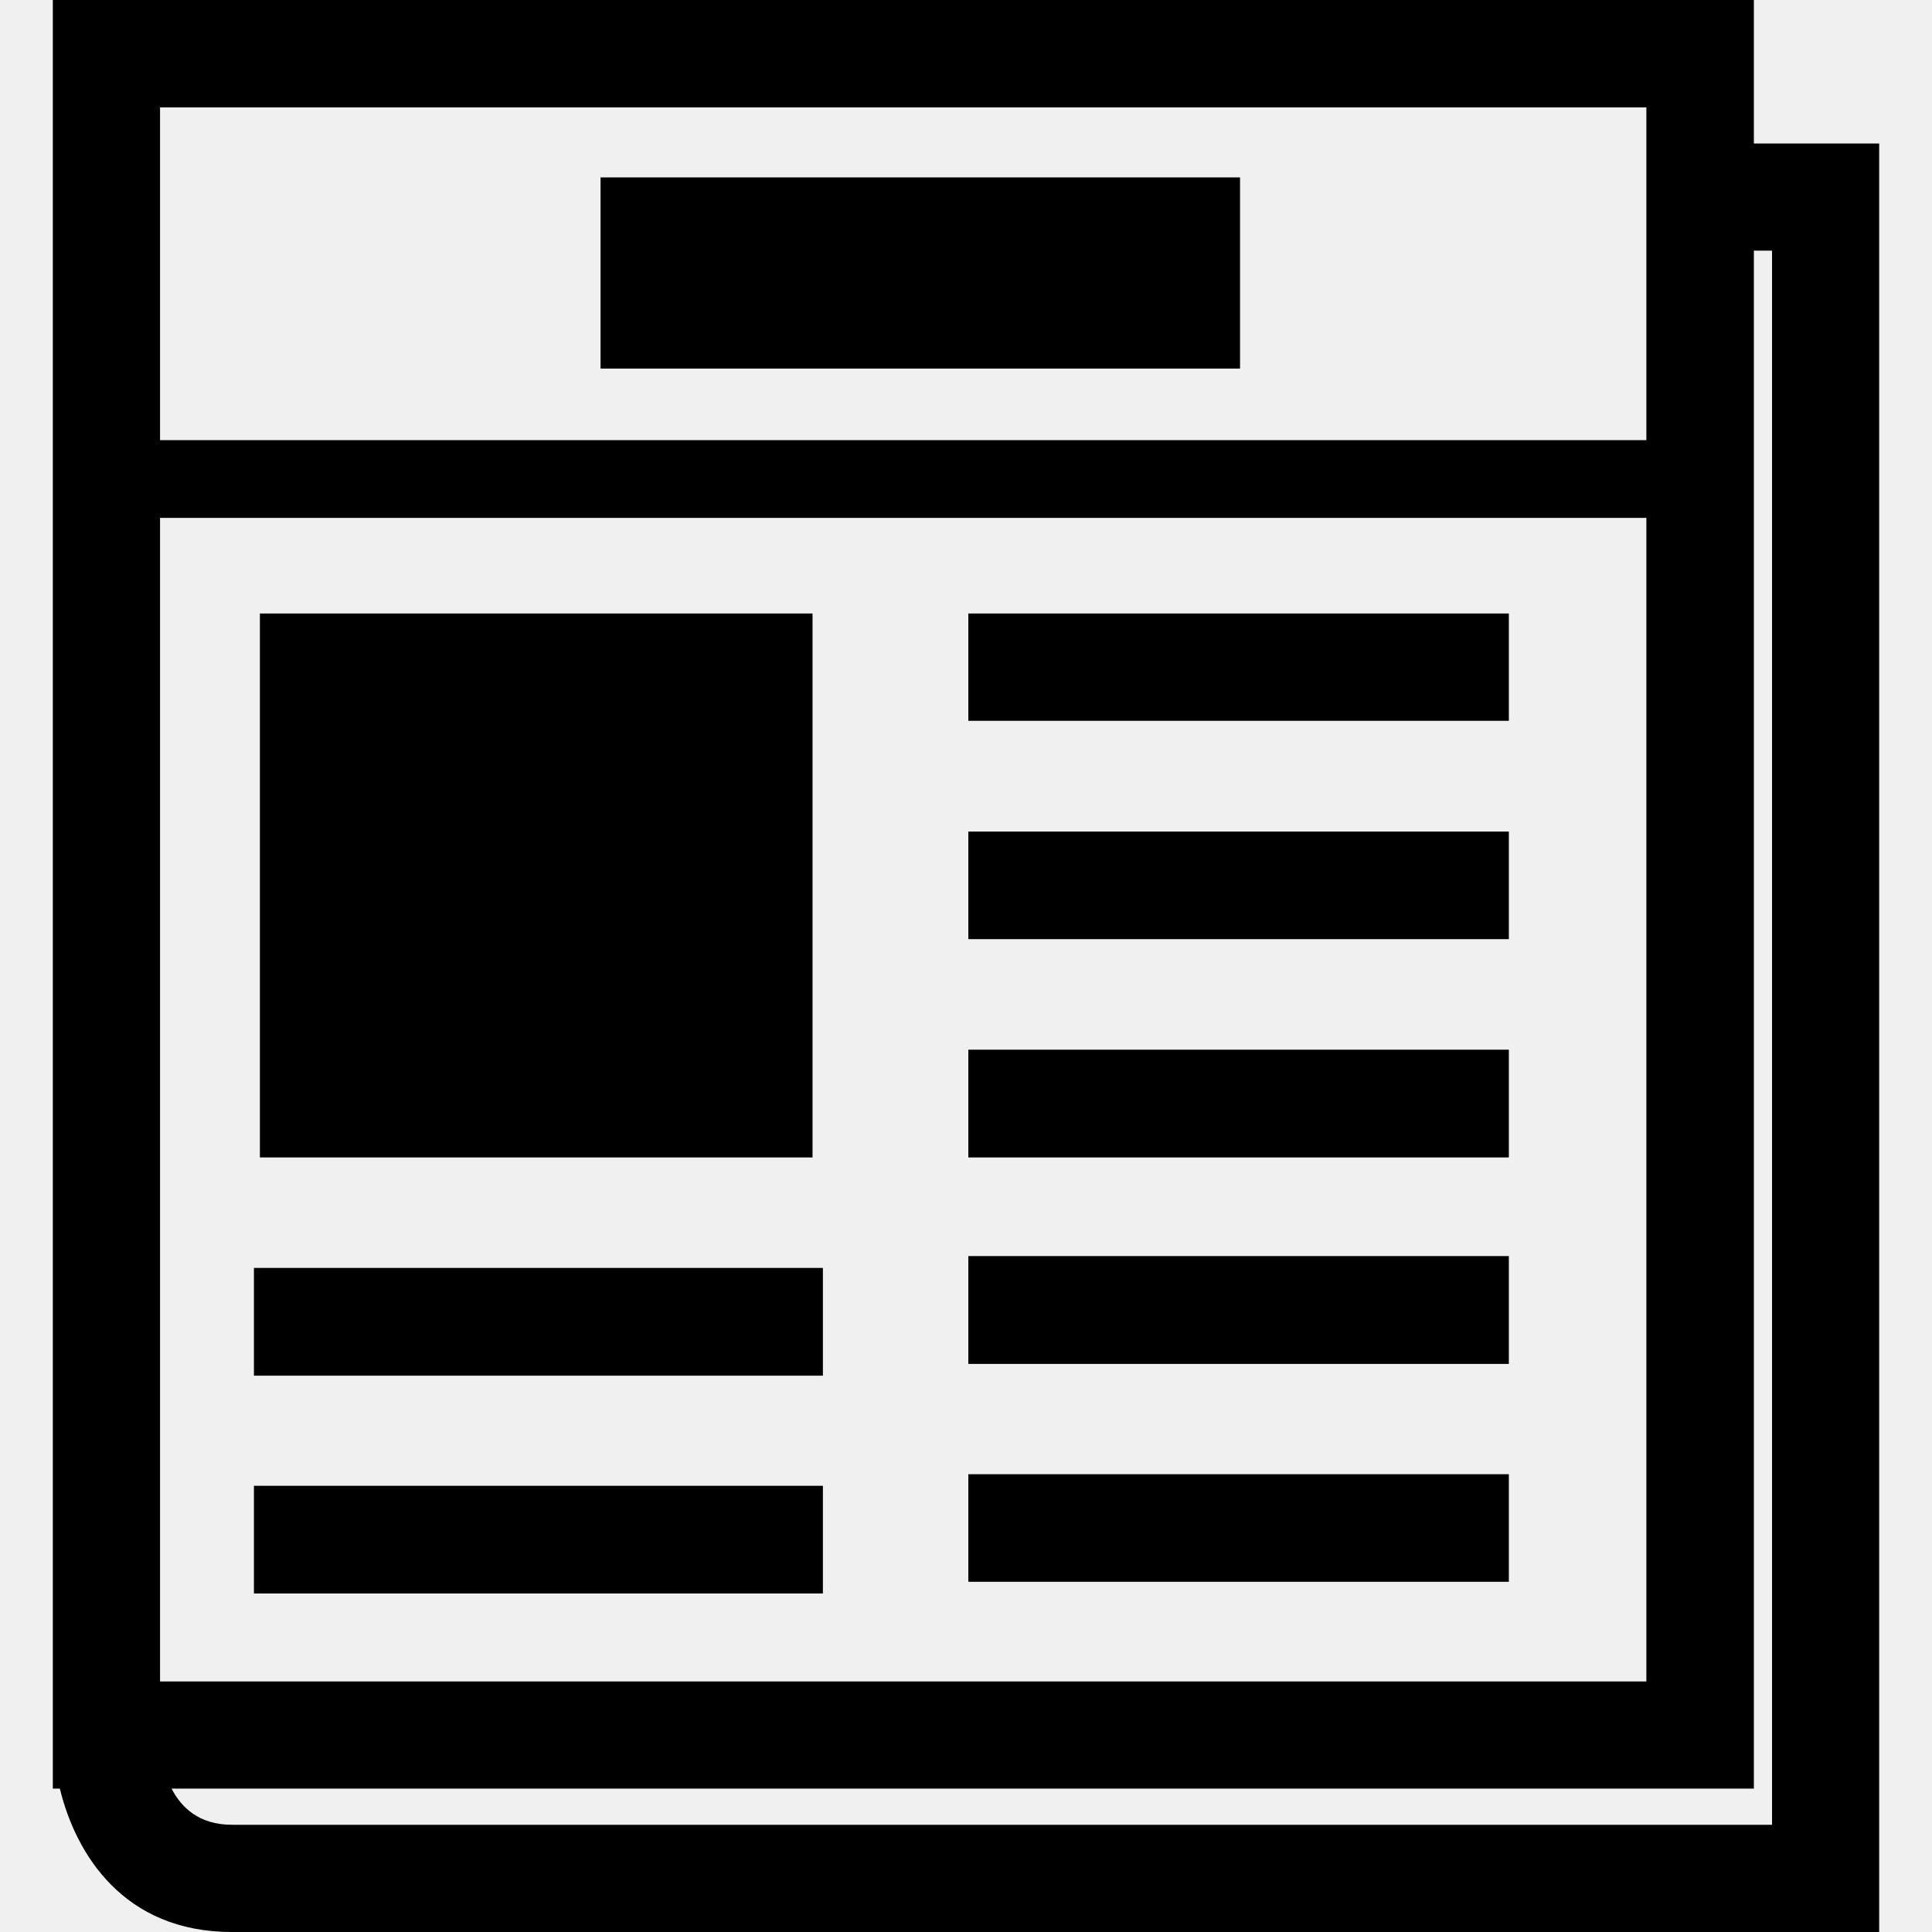
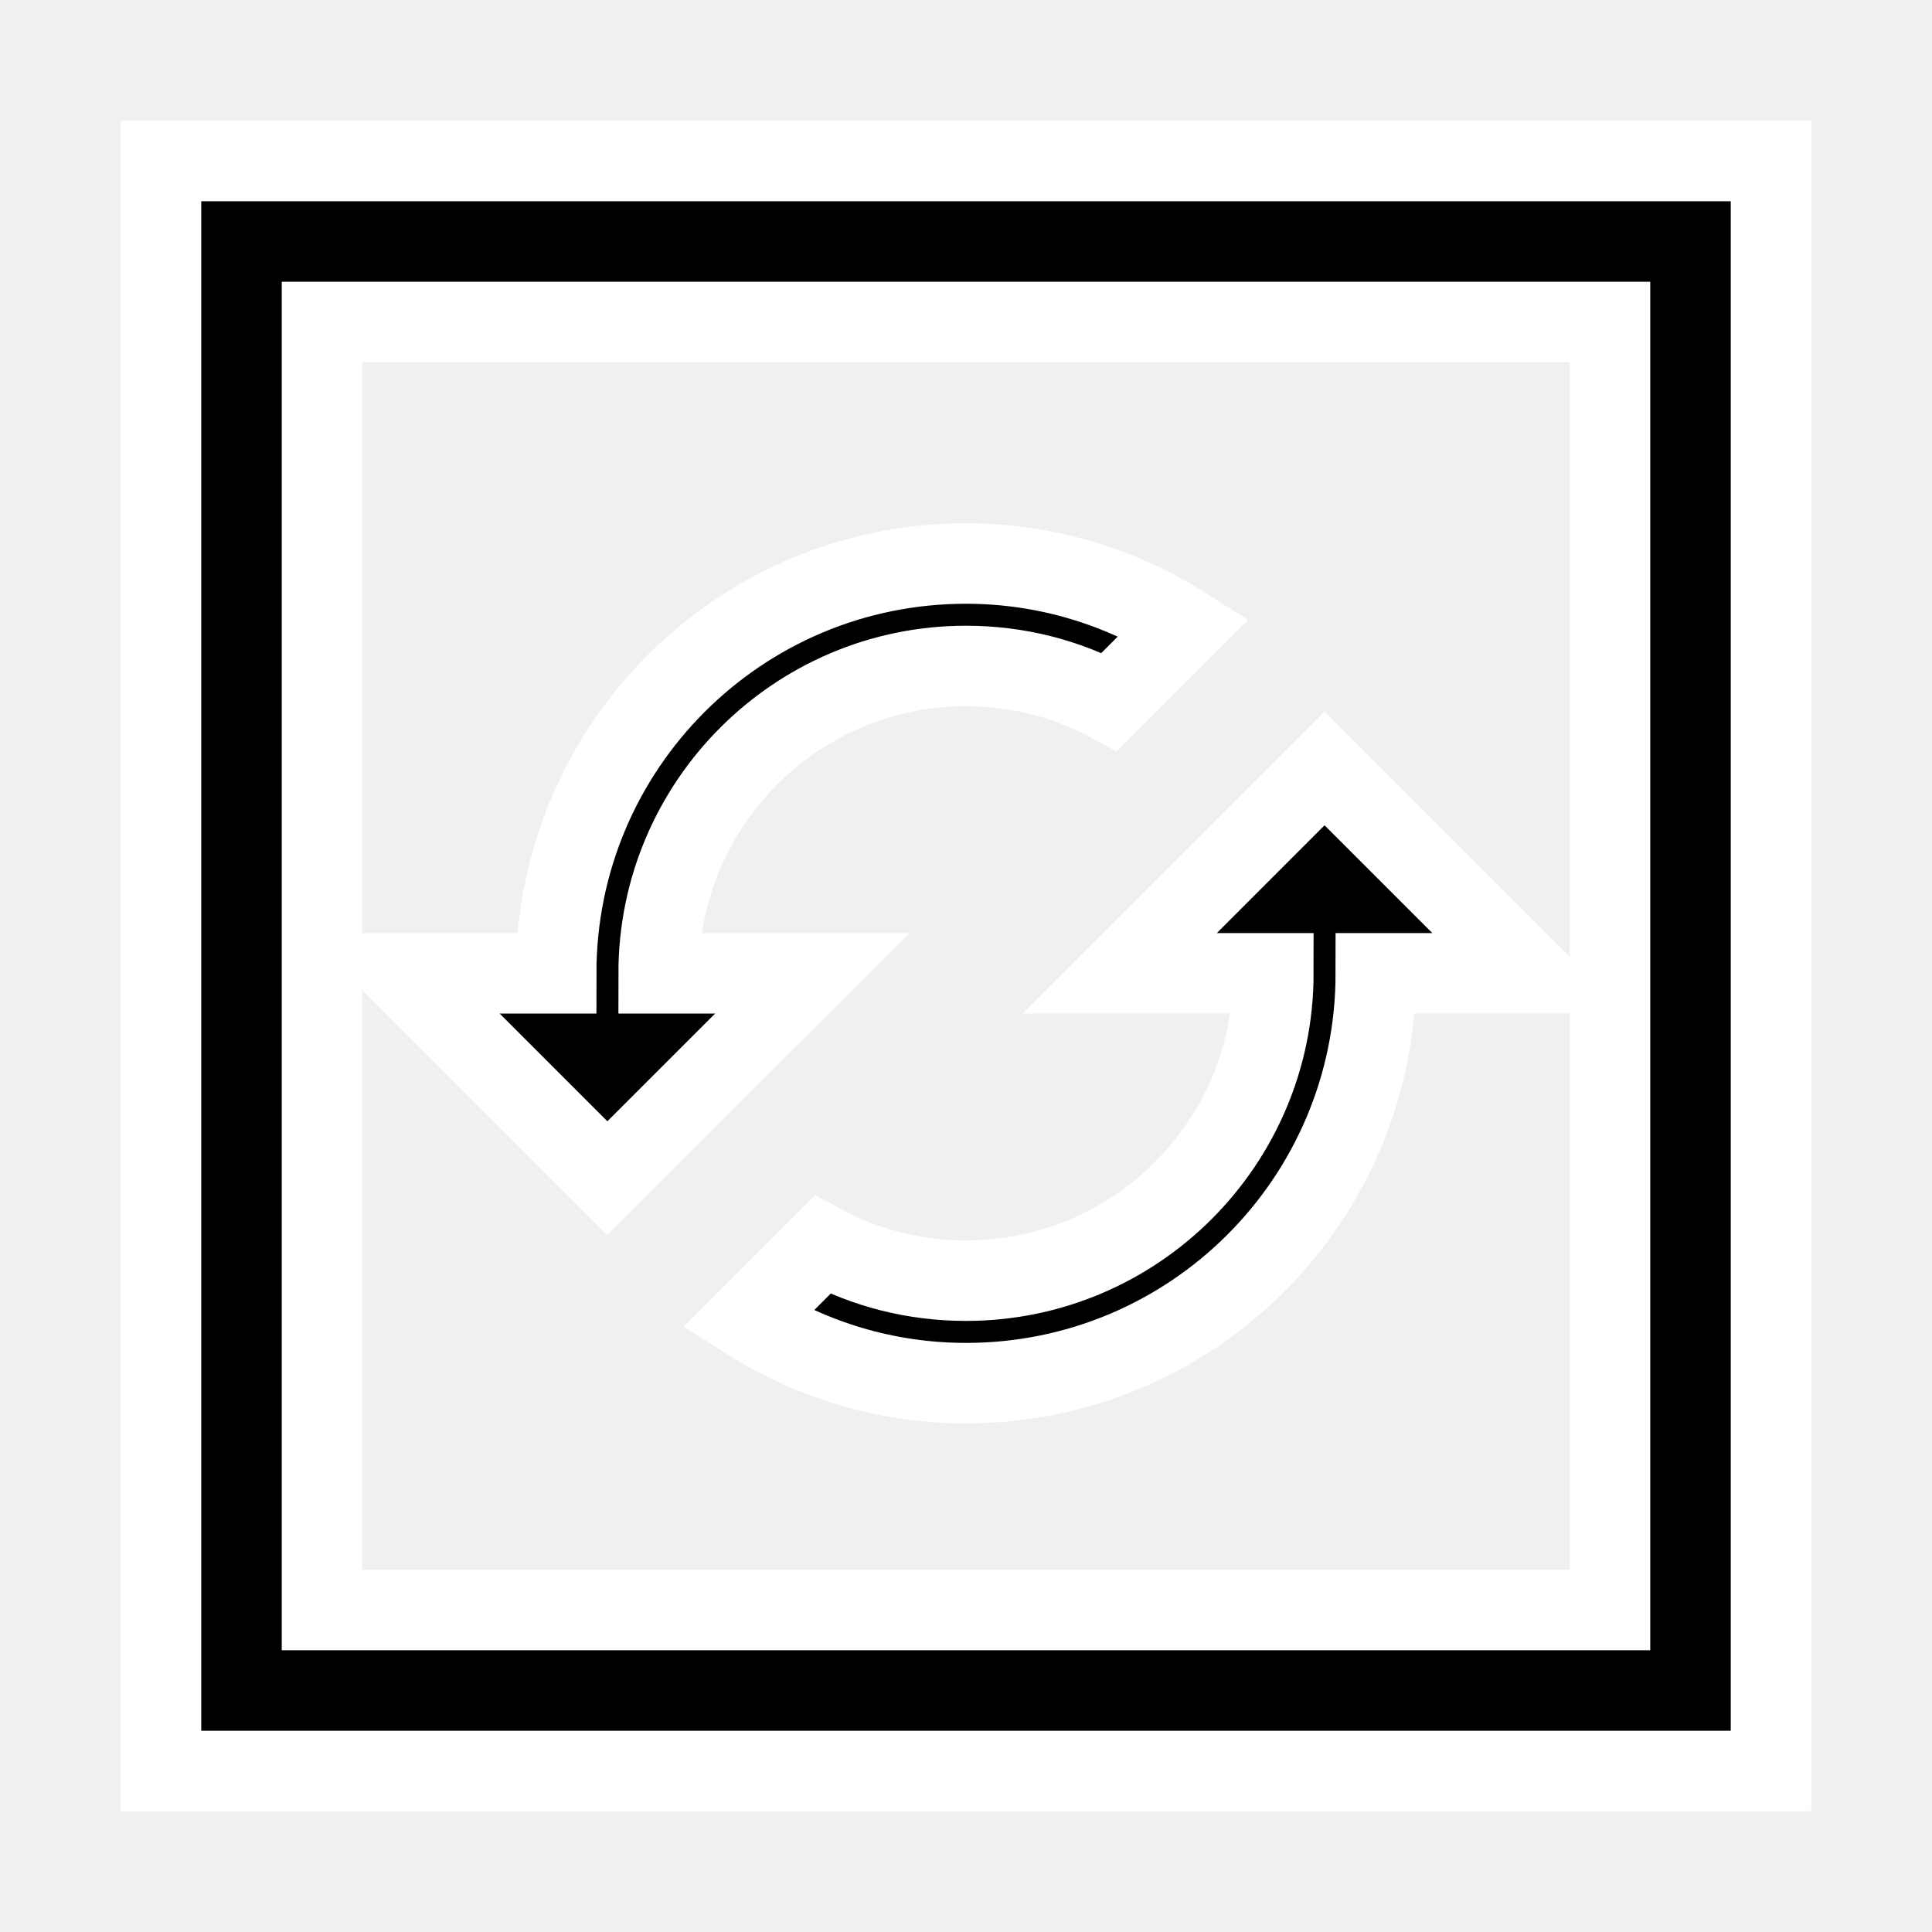
- <svg xmlns="http://www.w3.org/2000/svg" fill="#000000" version="1.1" id="Capa_1" viewBox="0 0 474.557 474.557" xml:space="preserve">
-   <g>
-     <g>
-       <g>
-         <path d="M430.801,35.247V0H12.975v439.332H14.7c3.904,16.092,15.66,35.225,42.257,35.225h404.625V35.247H430.801z      M404.398,26.381c0,6.752,0,38.784,0,81.732H39.313c0-42.947,0-74.958,0-81.732C63.105,26.381,380.606,26.381,404.398,26.381z      M39.313,127.203h365.085c0,109.407,0,269.635,0,285.813c-23.814,0-341.293,0-365.085,0     C39.313,396.816,39.313,236.61,39.313,127.203z M435.266,448.219c-24.677,0-378.308,0-378.308,0     c-8.132,0-12.468-4.314-14.819-8.887h388.662V61.563c1.898,0,3.494,0,4.465,0C435.266,85.507,435.266,424.297,435.266,448.219z" />
-         <rect x="237.85" y="150.693" width="132.768" height="26.359" />
-         <rect x="237.85" y="204.254" width="132.768" height="26.424" />
-         <rect x="237.85" y="257.836" width="132.768" height="26.467" />
-         <rect x="237.85" y="308.527" width="132.768" height="26.489" />
-         <rect x="237.85" y="362.109" width="132.768" height="26.424" />
-         <rect x="63.839" y="150.693" width="135.745" height="133.609" />
-         <rect x="147.512" y="43.573" width="157.078" height="46.96" />
-         <rect x="62.372" y="311.439" width="139.757" height="26.467" />
-         <rect x="62.372" y="364.956" width="139.757" height="26.446" />
-       </g>
-     </g>
-     <g>
- 	</g>
-     <g>
- 	</g>
-     <g>
- 	</g>
-     <g>
- 	</g>
-     <g>
- 	</g>
-     <g>
- 	</g>
-     <g>
- 	</g>
-     <g>
- 	</g>
-     <g>
- 	</g>
-     <g>
- 	</g>
-     <g>
- 	</g>
-     <g>
- 	</g>
-     <g>
- 	</g>
-     <g>
- 	</g>
-     <g>
- 	</g>
+ <svg xmlns="http://www.w3.org/2000/svg" viewBox="0 0 24 24" fill="none" stroke="#ffffff">
+   <g id="SVGRepo_bgCarrier" stroke-width="0" />
+   <g id="SVGRepo_tracerCarrier" stroke-linecap="round" stroke-linejoin="round" />
+   <g id="SVGRepo_iconCarrier">
+     <path fill-rule="evenodd" clip-rule="evenodd" d="M22 2H2V22H22V2ZM20 4H4V20H20V4Z" fill="#000000" />
+     <path fill-rule="evenodd" clip-rule="evenodd" d="M12 8.273C9.894 8.273 8.182 9.985 8.182 12.091H10.091L7.545 14.636L5 12.091H6.909C6.909 9.278 9.187 7 12 7C12.999 7 13.928 7.293 14.711 7.789L13.782 8.718C13.254 8.432 12.643 8.273 12 8.273ZM13.909 12.091L16.454 9.545L19 12.091H17.091C17.091 14.904 14.813 17.182 12 17.182C11.001 17.182 10.072 16.889 9.289 16.393L10.218 15.464C10.746 15.75 11.357 15.909 12 15.909C14.106 15.909 15.818 14.197 15.818 12.091H13.909Z" fill="#000000" />
  </g>
</svg>
